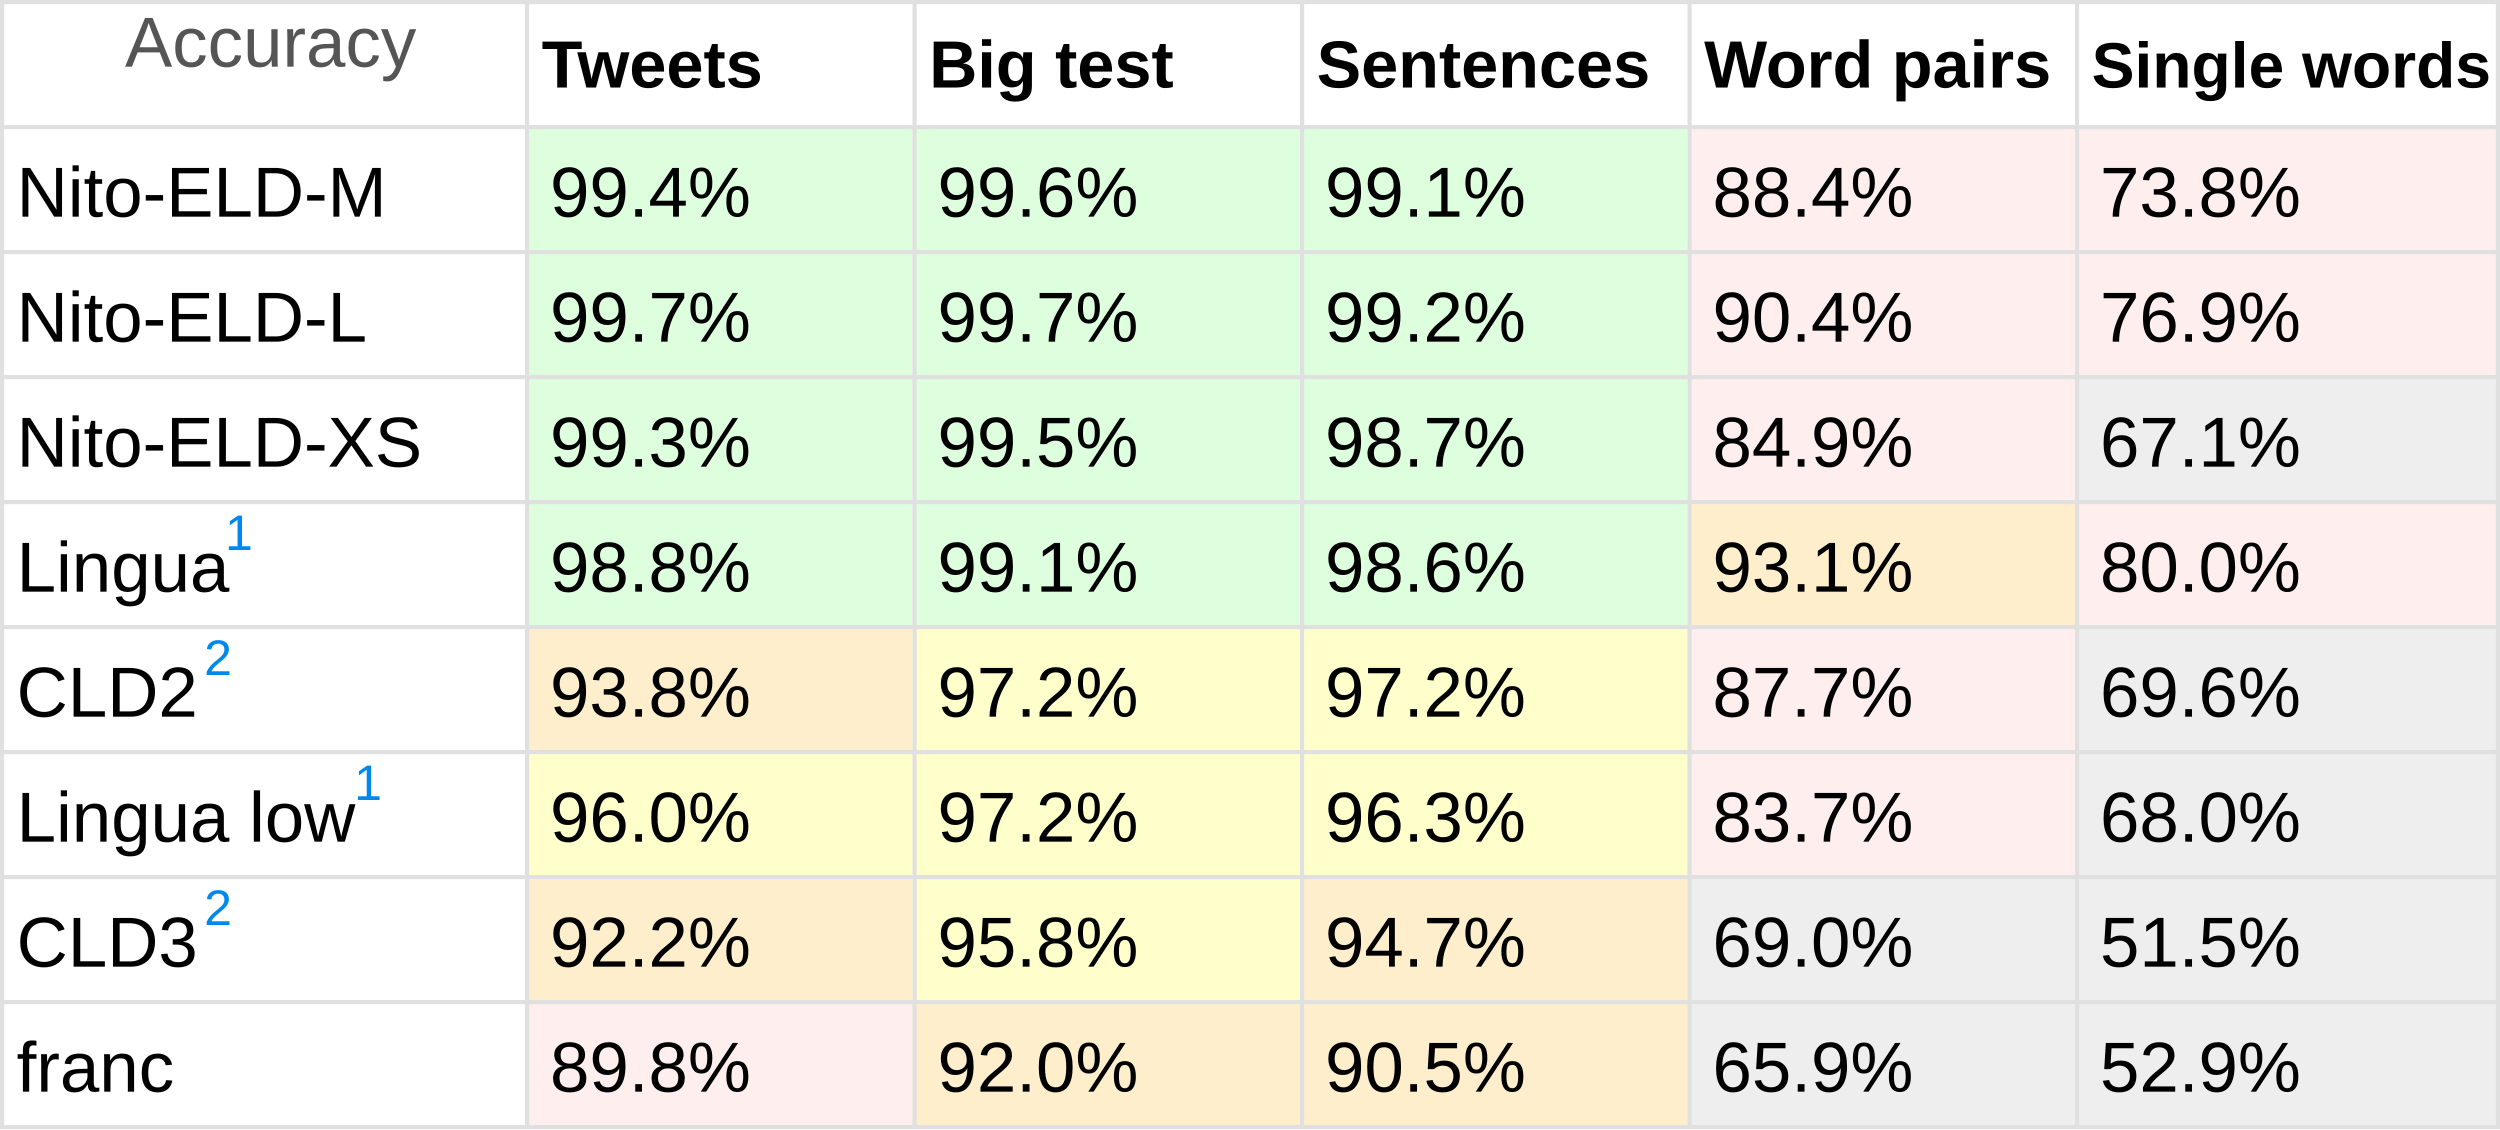
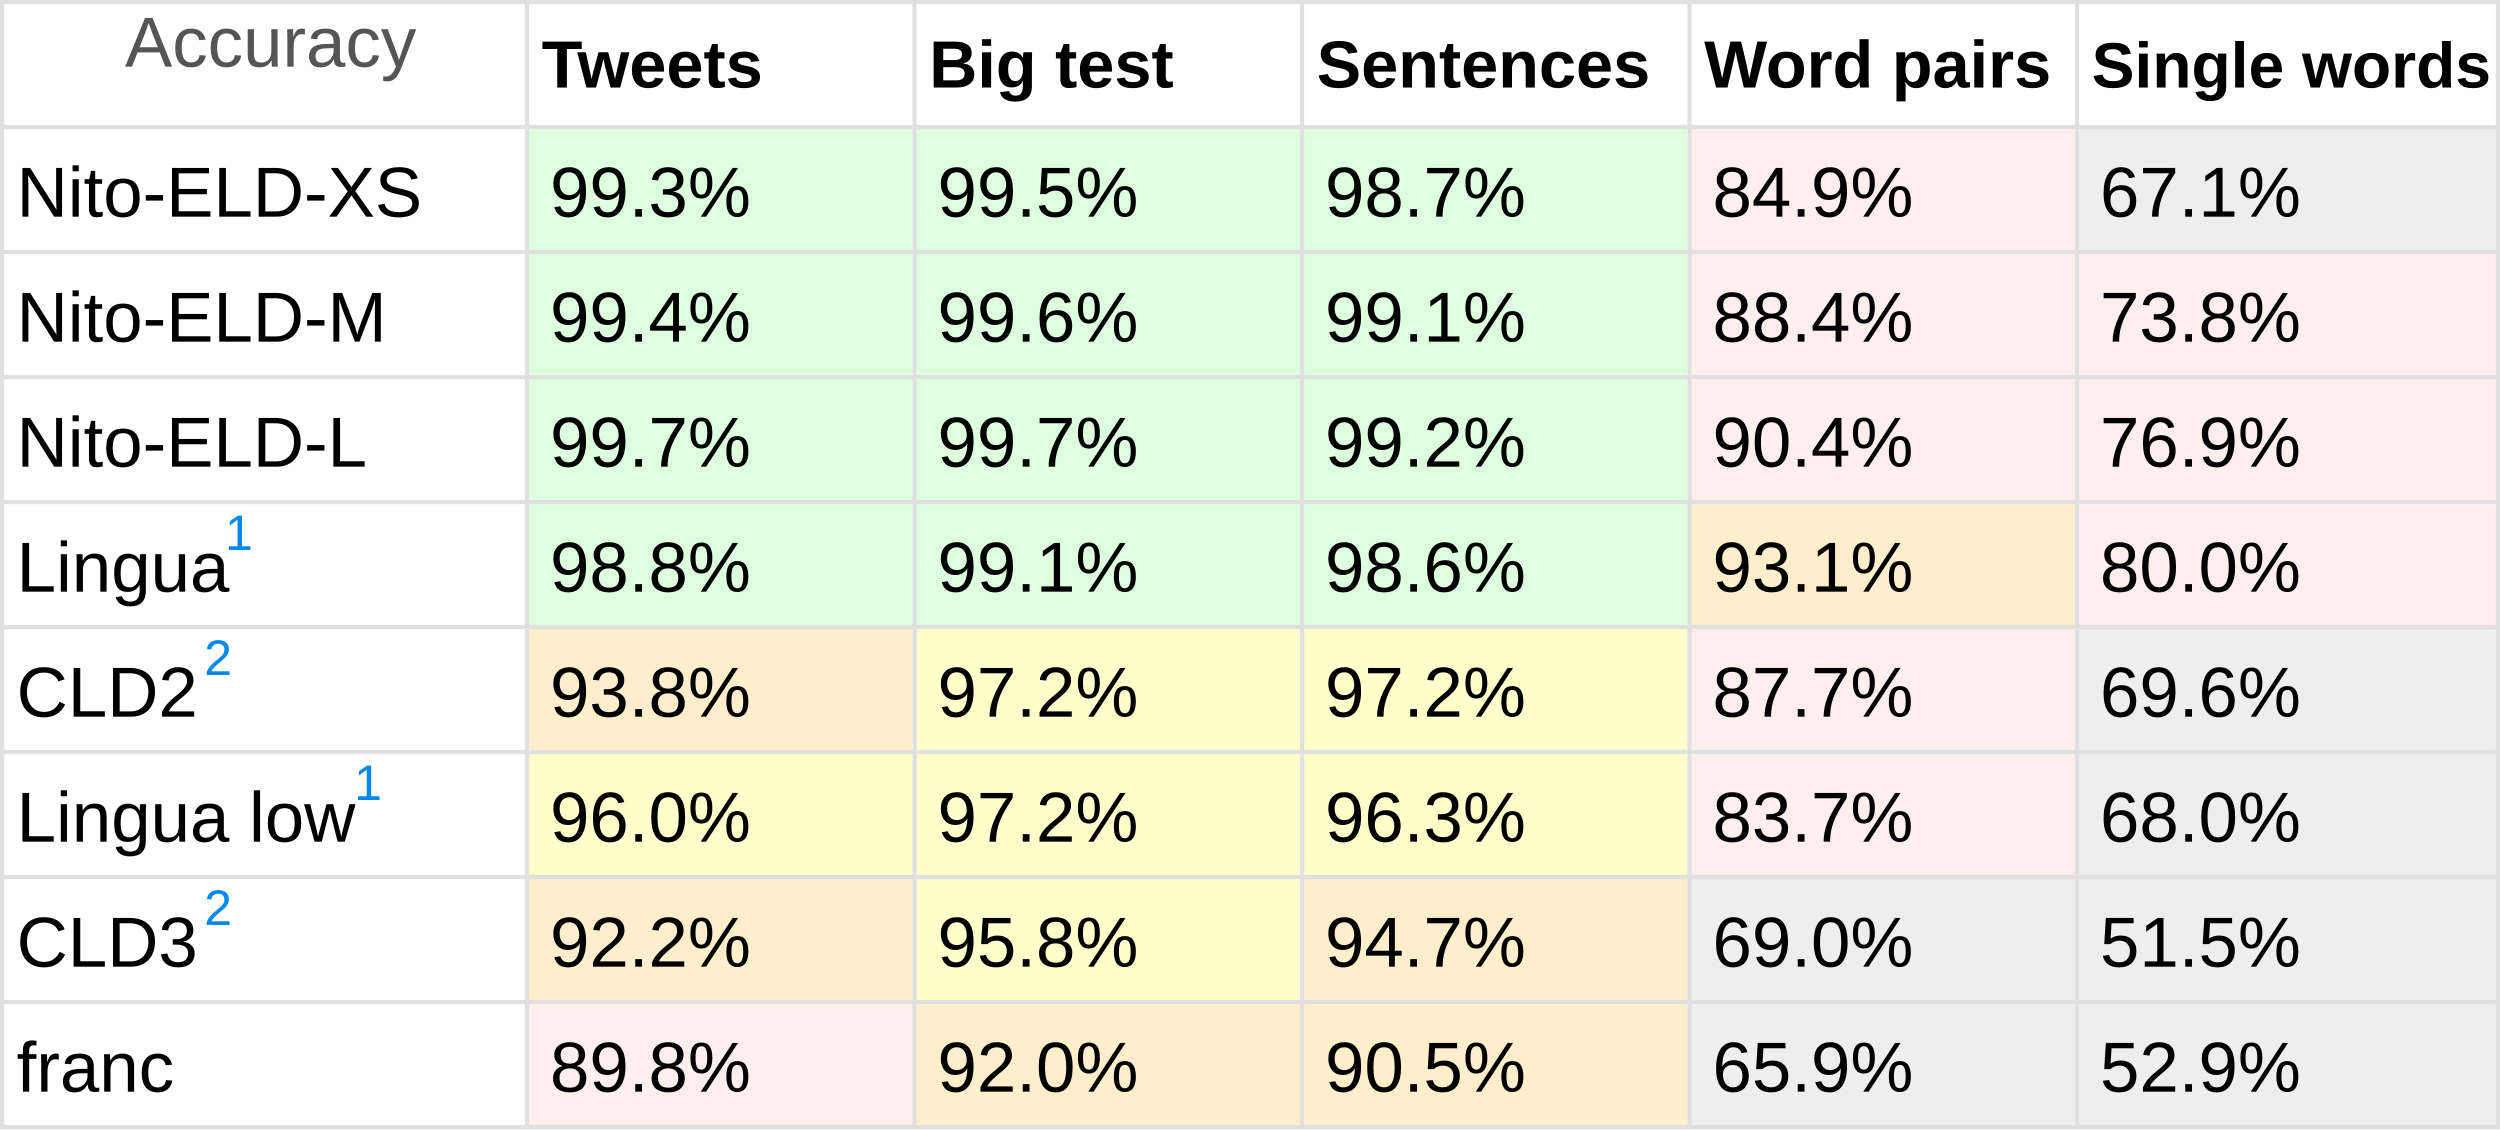
<svg xmlns="http://www.w3.org/2000/svg" font-family="Arial, Helvetica, sans-serif" font-size="17" viewBox="0 0 600 271">
  <path d="M0 0h600v350H0z" fill="#fff" />
  <text fill="#555" transform="translate(30 16)">
    <tspan x="0" y="0">Accuracy</tspan>
  </text>
-   <text transform="translate(4 52)">Nito-ELD-M</text>
+   <text transform="translate(4 52)">Nito-ELD-XS</text>
  <path d="M126 30h93v30H126z" fill="#dfd" />
-   <text transform="translate(132 52)">99.4%</text>
+   <text transform="translate(132 52)">99.3%</text>
  <path d="M219 30h93v30H219z" fill="#dfd" />
-   <text transform="translate(225 52)">99.6%</text>
+   <text transform="translate(225 52)">99.5%</text>
  <path d="M312 30h93v30H312z" fill="#dfd" />
-   <text transform="translate(318 52)">99.1%</text>
+   <text transform="translate(318 52)">98.7%</text>
  <path d="M405 30h93v30H405z" fill="#fee" />
-   <text transform="translate(411 52)">88.4%</text>
-   <path d="M498 30h102v30H498z" fill="#fee" />
-   <text transform="translate(504 52)">73.8%</text>
-   <text transform="translate(4 82)">Nito-ELD-L</text>
+   <text transform="translate(411 52)">84.9%</text>
+   <path d="M498 30h102v30H498z" fill="#eee" />
+   <text transform="translate(504 52)">67.1%</text>
+   <text transform="translate(4 82)">Nito-ELD-M</text>
  <path d="M126 60h93v30H126z" fill="#dfd" />
-   <text transform="translate(132 82)">99.7%</text>
+   <text transform="translate(132 82)">99.4%</text>
  <path d="M219 60h93v30H219z" fill="#dfd" />
-   <text transform="translate(225 82)">99.7%</text>
+   <text transform="translate(225 82)">99.6%</text>
  <path d="M312 60h93v30H312z" fill="#dfd" />
-   <text transform="translate(318 82)">99.2%</text>
+   <text transform="translate(318 82)">99.1%</text>
  <path d="M405 60h93v30H405z" fill="#fee" />
-   <text transform="translate(411 82)">90.4%</text>
+   <text transform="translate(411 82)">88.4%</text>
  <path d="M498 60h102v30H498z" fill="#fee" />
-   <text transform="translate(504 82)">76.9%</text>
-   <text transform="translate(4 112)">Nito-ELD-XS</text>
+   <text transform="translate(504 82)">73.8%</text>
+   <text transform="translate(4 112)">Nito-ELD-L</text>
  <path d="M126 90h93v30H126z" fill="#dfd" />
-   <text transform="translate(132 112)">99.3%</text>
+   <text transform="translate(132 112)">99.7%</text>
  <path d="M219 90h93v30H219z" fill="#dfd" />
-   <text transform="translate(225 112)">99.5%</text>
+   <text transform="translate(225 112)">99.7%</text>
  <path d="M312 90h93v30H312z" fill="#dfd" />
-   <text transform="translate(318 112)">98.7%</text>
+   <text transform="translate(318 112)">99.2%</text>
  <path d="M405 90h93v30H405z" fill="#fee" />
-   <text transform="translate(411 112)">84.9%</text>
-   <path d="M498 90h102v30H498z" fill="#eee" />
-   <text transform="translate(504 112)">67.1%</text>
+   <text transform="translate(411 112)">90.4%</text>
+   <path d="M498 90h102v30H498z" fill="#fee" />
+   <text transform="translate(504 112)">76.9%</text>
  <text transform="translate(4 142)">Lingua</text>
  <text fill="#08e" font-size="12" transform="translate(54 132)">1</text>
  <path d="M126 120h93v30H126z" fill="#dfd" />
  <text transform="translate(132 142)">98.8%</text>
  <path d="M219 120h93v30H219z" fill="#dfd" />
  <text transform="translate(225 142)">99.1%</text>
  <path d="M312 120h93v30H312z" fill="#dfd" />
  <text transform="translate(318 142)">98.6%</text>
  <path d="M405 120h93v30H405z" fill="#fec" />
  <text transform="translate(411 142)">93.1%</text>
  <path d="M498 120h102v30H498z" fill="#fee" />
  <text transform="translate(504 142)">80.0%</text>
  <text transform="translate(4 172)">CLD2</text>
  <text fill="#08e" font-size="12" transform="translate(49 162)">2</text>
  <path d="M126 150h93v30H126z" fill="#fec" />
  <text transform="translate(132 172)">93.8%</text>
  <path d="M219 150h93v30H219z" fill="#ffc" />
  <text transform="translate(225 172)">97.2%</text>
  <path d="M312 150h93v30H312z" fill="#ffc" />
  <text transform="translate(318 172)">97.2%</text>
  <path d="M405 150h93v30H405z" fill="#fee" />
  <text transform="translate(411 172)">87.7%</text>
  <path d="M498 150h102v30H498z" fill="#eee" />
  <text transform="translate(504 172)">69.6%</text>
  <text transform="translate(4 202)">Lingua low</text>
  <text fill="#08e" font-size="12" transform="translate(85 192)">1</text>
  <path d="M126 180h93v30H126z" fill="#ffc" />
  <text transform="translate(132 202)">96.0%</text>
  <path d="M219 180h93v30H219z" fill="#ffc" />
  <text transform="translate(225 202)">97.2%</text>
  <path d="M312 180h93v30H312z" fill="#ffc" />
  <text transform="translate(318 202)">96.3%</text>
  <path d="M405 180h93v30H405z" fill="#fee" />
  <text transform="translate(411 202)">83.7%</text>
  <path d="M498 180h102v30H498z" fill="#eee" />
  <text transform="translate(504 202)">68.0%</text>
  <text transform="translate(4 232)">CLD3</text>
  <text fill="#08e" font-size="12" transform="translate(49 222)">2</text>
  <path d="M126 210h93v30H126z" fill="#fec" />
  <text transform="translate(132 232)">92.2%</text>
  <path d="M219 210h93v30H219z" fill="#ffc" />
  <text transform="translate(225 232)">95.8%</text>
  <path d="M312 210h93v30H312z" fill="#fec" />
  <text transform="translate(318 232)">94.7%</text>
  <path d="M405 210h93v30H405z" fill="#eee" />
  <text transform="translate(411 232)">69.0%</text>
  <path d="M498 210h102v30H498z" fill="#eee" />
  <text transform="translate(504 232)">51.5%</text>
  <text transform="translate(4 262)">franc</text>
  <path d="M126 240h93v30H126z" fill="#fee" />
  <text transform="translate(132 262)">89.8%</text>
  <path d="M219 240h93v30H219z" fill="#fec" />
  <text transform="translate(225 262)">92.0%</text>
  <path d="M312 240h93v30H312z" fill="#fec" />
  <text transform="translate(318 262)">90.5%</text>
  <path d="M405 240h93v30H405z" fill="#eee" />
  <text transform="translate(411 262)">65.9%</text>
  <path d="M498 240h102v30H498z" fill="#eee" />
  <text transform="translate(504 262)">52.9%</text>
  <g fill="#e0e0e0">
    <path d="M0 0h600v1H0z" />
    <path d="M0 30h600v1H0z" />
    <path d="M0 60h600v1H0z" />
    <path d="M0 90h600v1H0z" />
    <path d="M0 120h600v1H0z" />
    <path d="M0 150h600v1H0z" />
    <path d="M0 180h600v1H0z" />
    <path d="M0 210h600v1H0z" />
    <path d="M0 240h600v1H0z" />
    <path d="M0 270h600v1H0z" />
  </g>
  <g x="0" y="0" font-size="16" font-weight="700">
    <text transform="translate(130 21)">
      <tspan>Tweets</tspan>
    </text>
    <text transform="translate(223 21)">
      <tspan>Big test</tspan>
    </text>
    <text transform="translate(316 21)">
      <tspan>Sentences</tspan>
    </text>
    <text transform="translate(409 21)">
      <tspan>Word pairs</tspan>
    </text>
    <text font-size="15.4" transform="translate(502 21)">
      <tspan>Single words</tspan>
    </text>
  </g>
  <path d="M0 0h1v270H0zm126 0h1v270h-1zm93 0h1v270h-1zm93 0h1v270h-1zm93 0h1v270h-1zm93 0h1v270h-1zm101 0h1v270h-1zM0 270h600v1H0z" fill="#e0e0e0" />
</svg>
